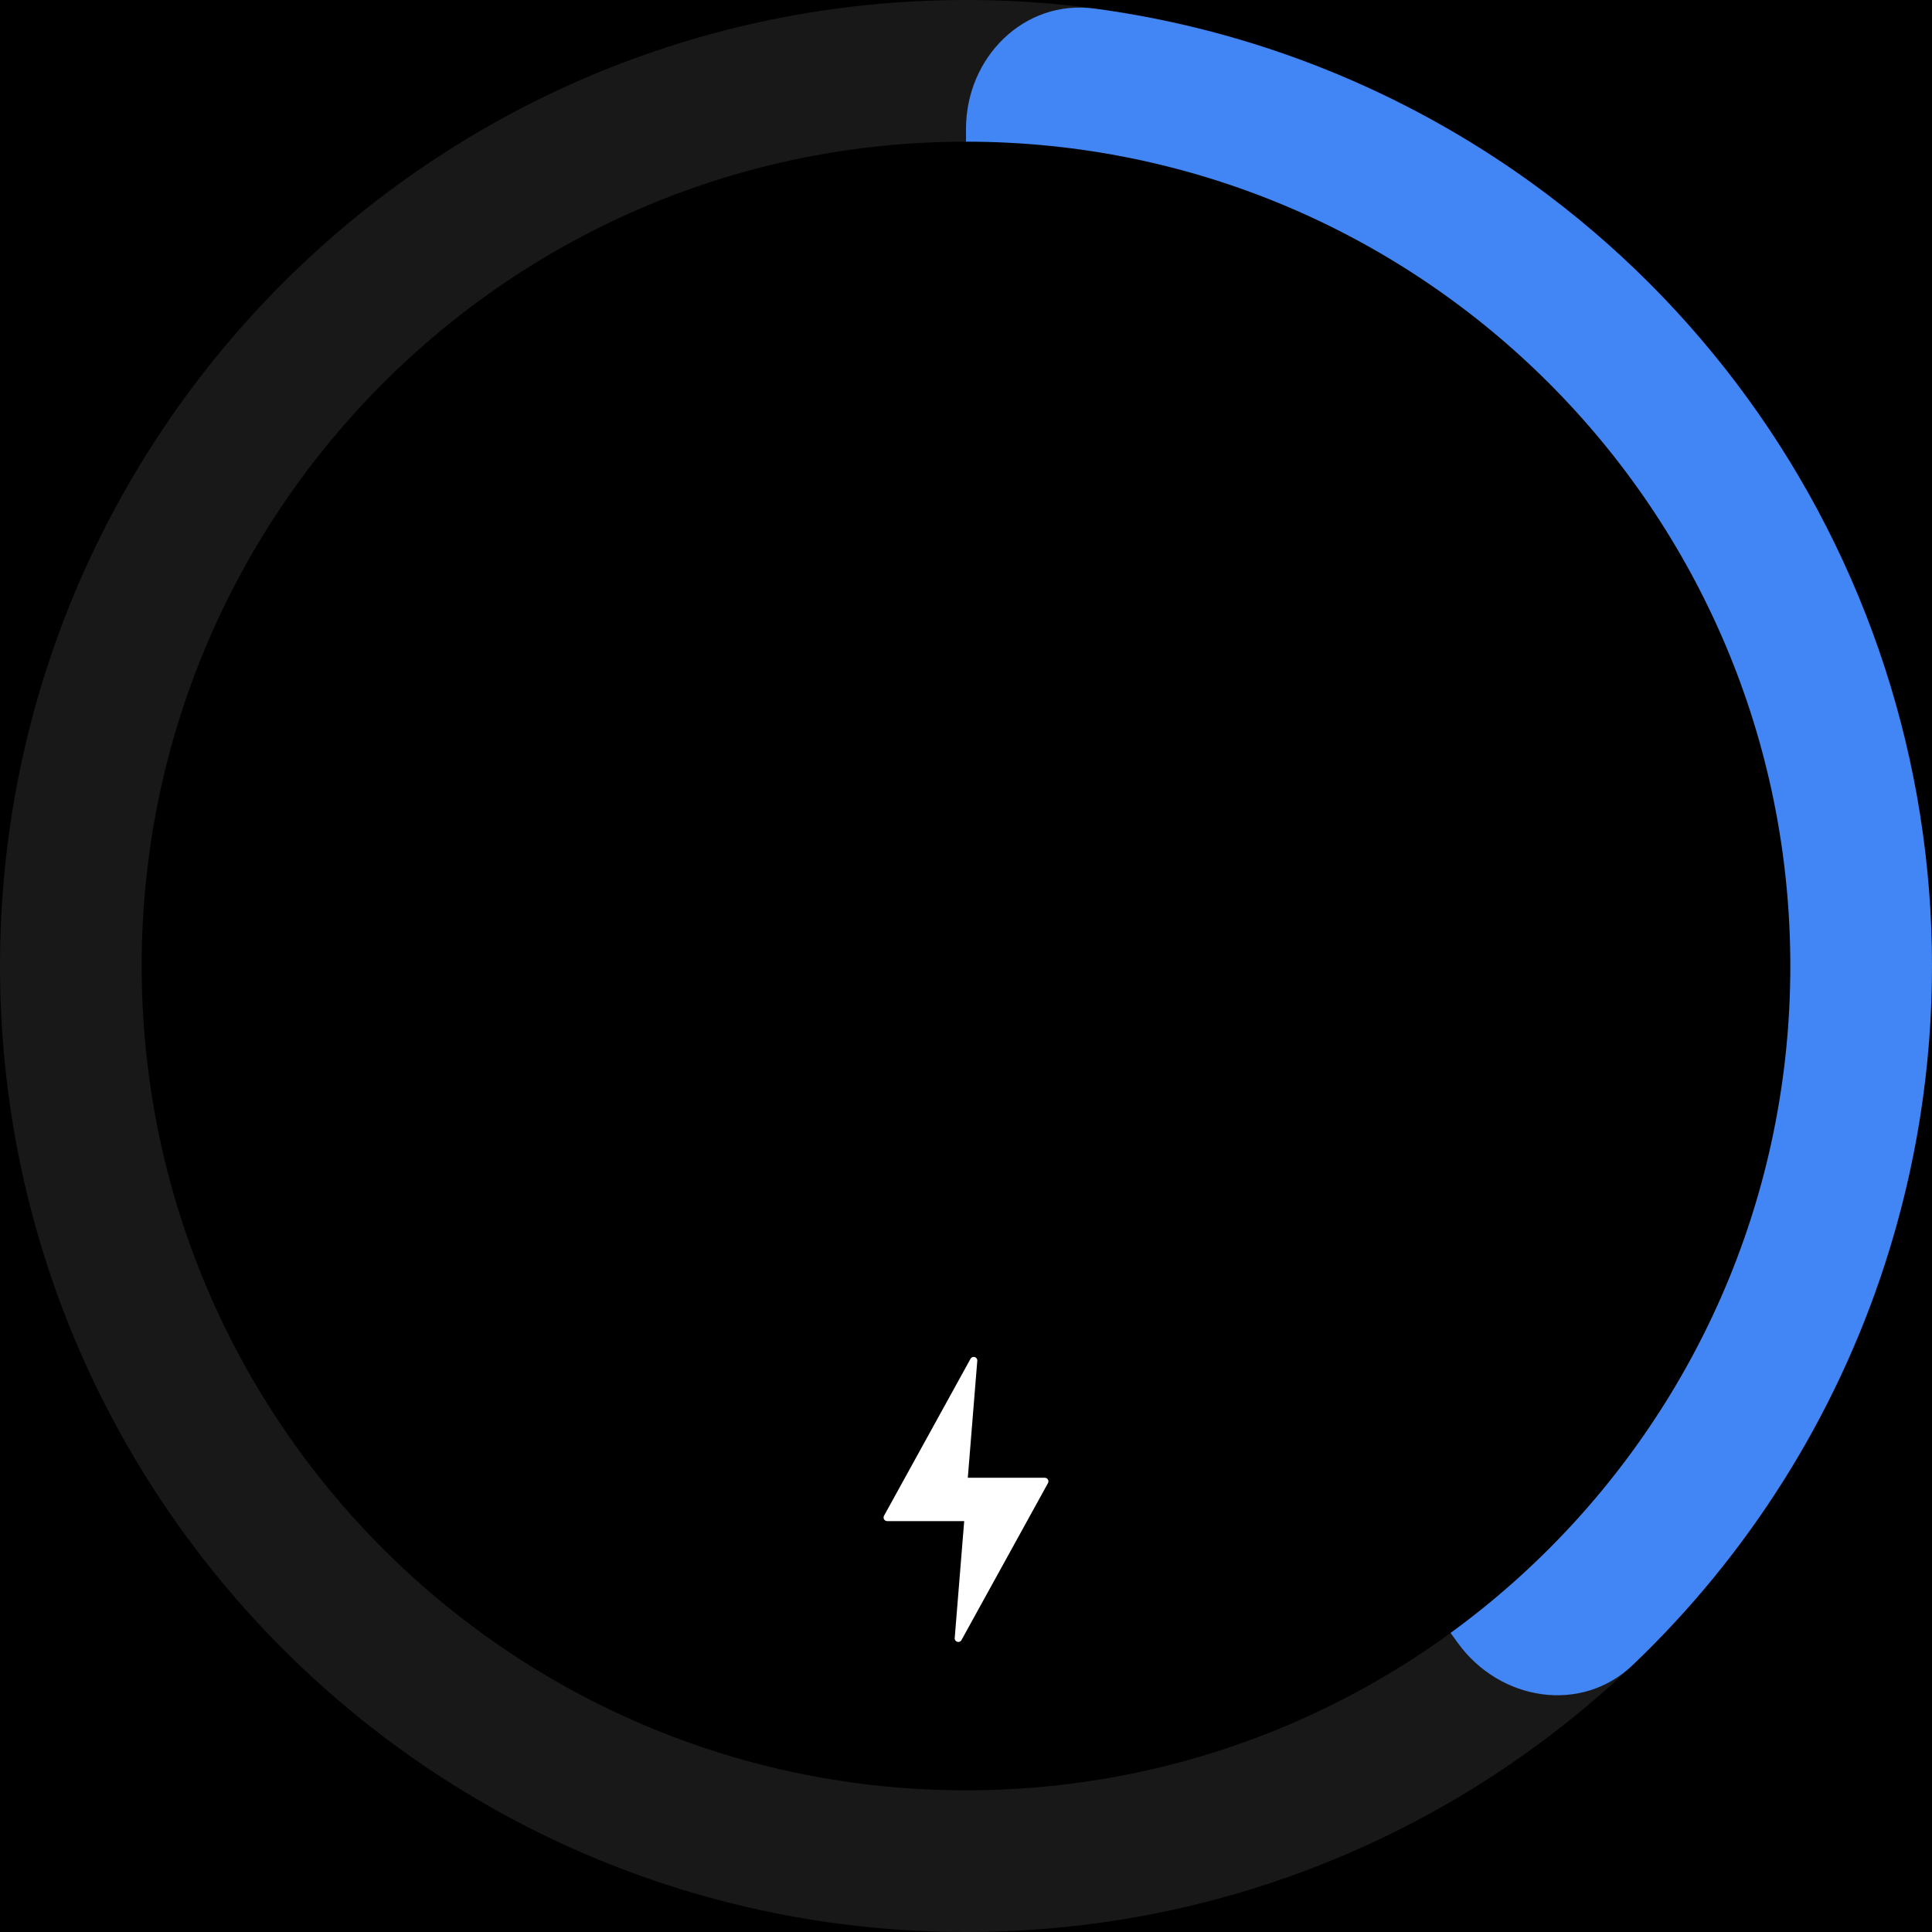
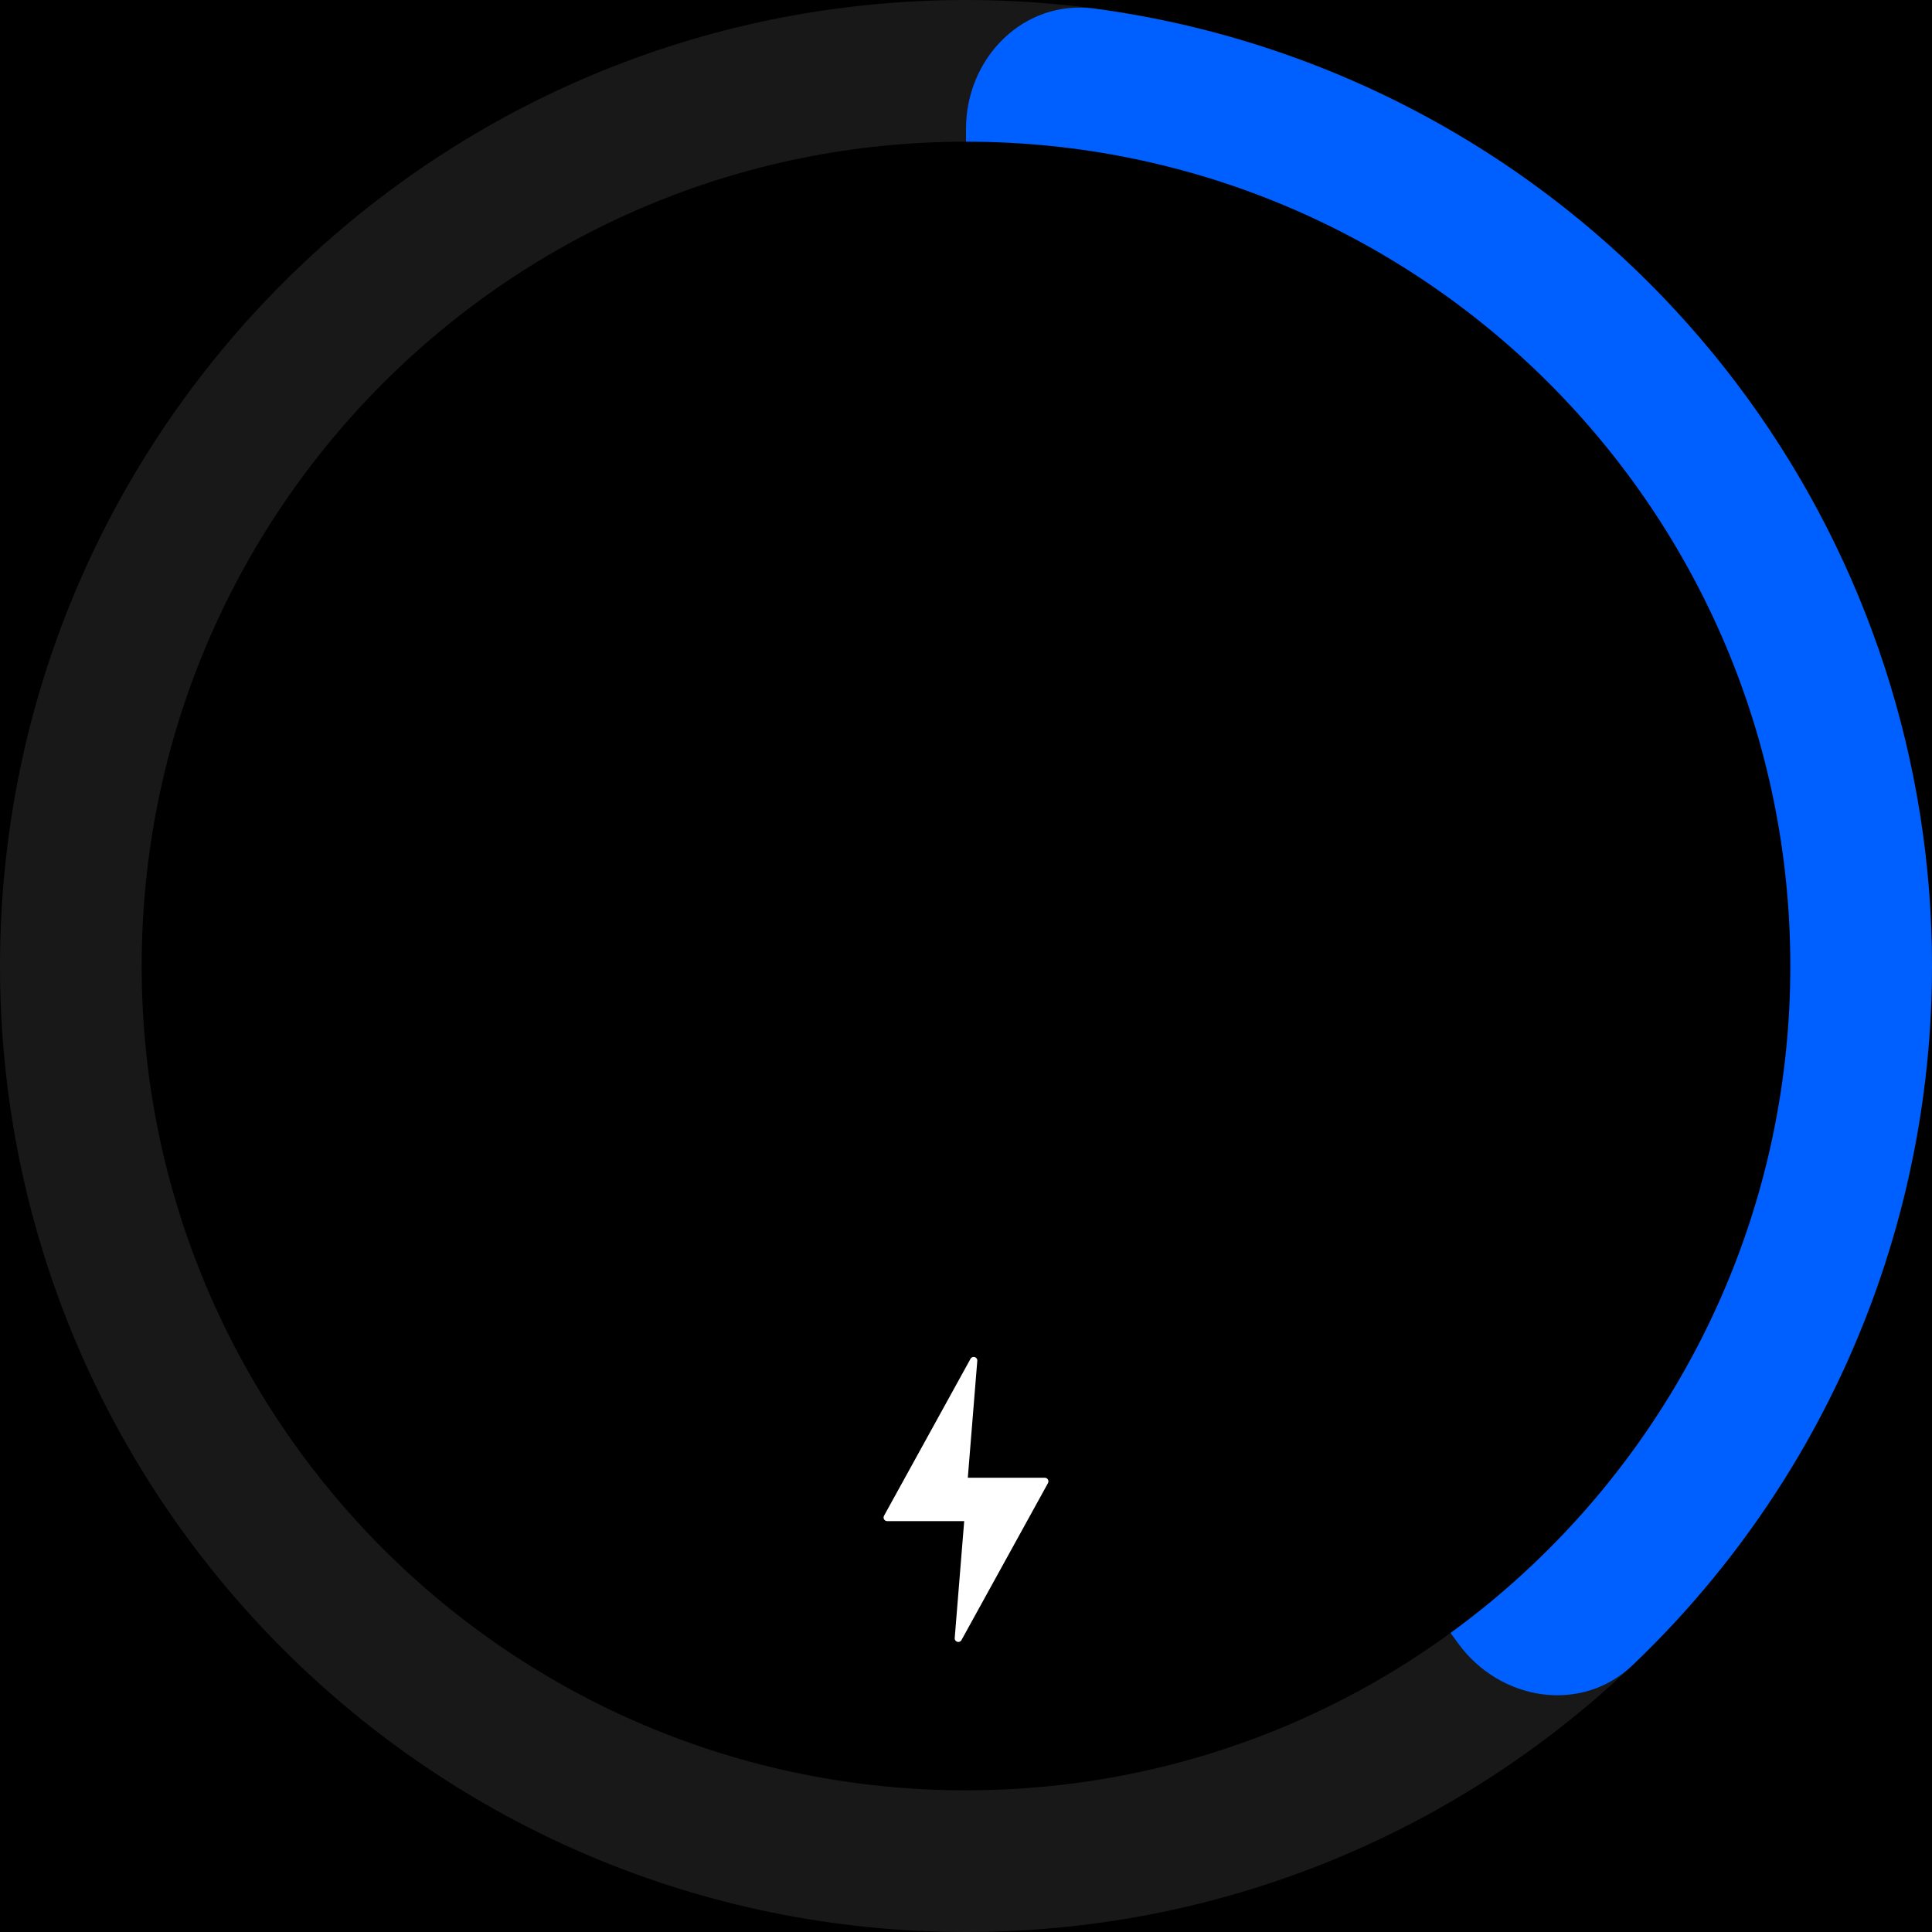
<svg xmlns="http://www.w3.org/2000/svg" width="300" height="300" viewBox="0 0 300 300" fill="none">
  <rect width="300" height="300" fill="black" />
  <circle cx="150" cy="150" r="150" fill="#181818" />
-   <path d="M150 20C150 8.954 158.994 -0.137 169.941 1.331C194.494 4.625 217.959 13.965 238.168 28.648C263.795 47.267 282.87 73.521 292.658 103.647C302.447 133.774 302.447 166.226 292.658 196.353C284.939 220.109 271.446 241.458 253.518 258.554C245.524 266.177 232.905 264.108 226.412 255.172L153.82 155.257C151.337 151.84 150 147.725 150 143.502L150 20Z" fill="#4285f4" />
+   <path d="M150 20C150 8.954 158.994 -0.137 169.941 1.331C194.494 4.625 217.959 13.965 238.168 28.648C263.795 47.267 282.87 73.521 292.658 103.647C302.447 133.774 302.447 166.226 292.658 196.353C284.939 220.109 271.446 241.458 253.518 258.554C245.524 266.177 232.905 264.108 226.412 255.172L153.82 155.257C151.337 151.84 150 147.725 150 143.502L150 20Z" fill="#0060ff" />
  <circle cx="150" cy="150" r="128" fill="black" />
  <path d="M162.73 230.297L149.298 254.672C149.006 255.202 148.199 254.959 148.247 254.357L149.72 236.199L137.762 236.199C137.336 236.199 137.064 235.742 137.27 235.367L150.703 210.992C150.995 210.462 151.802 210.705 151.753 211.307L150.281 229.465L162.238 229.465C162.665 229.465 162.935 229.922 162.73 230.297Z" fill="white" />
</svg>
